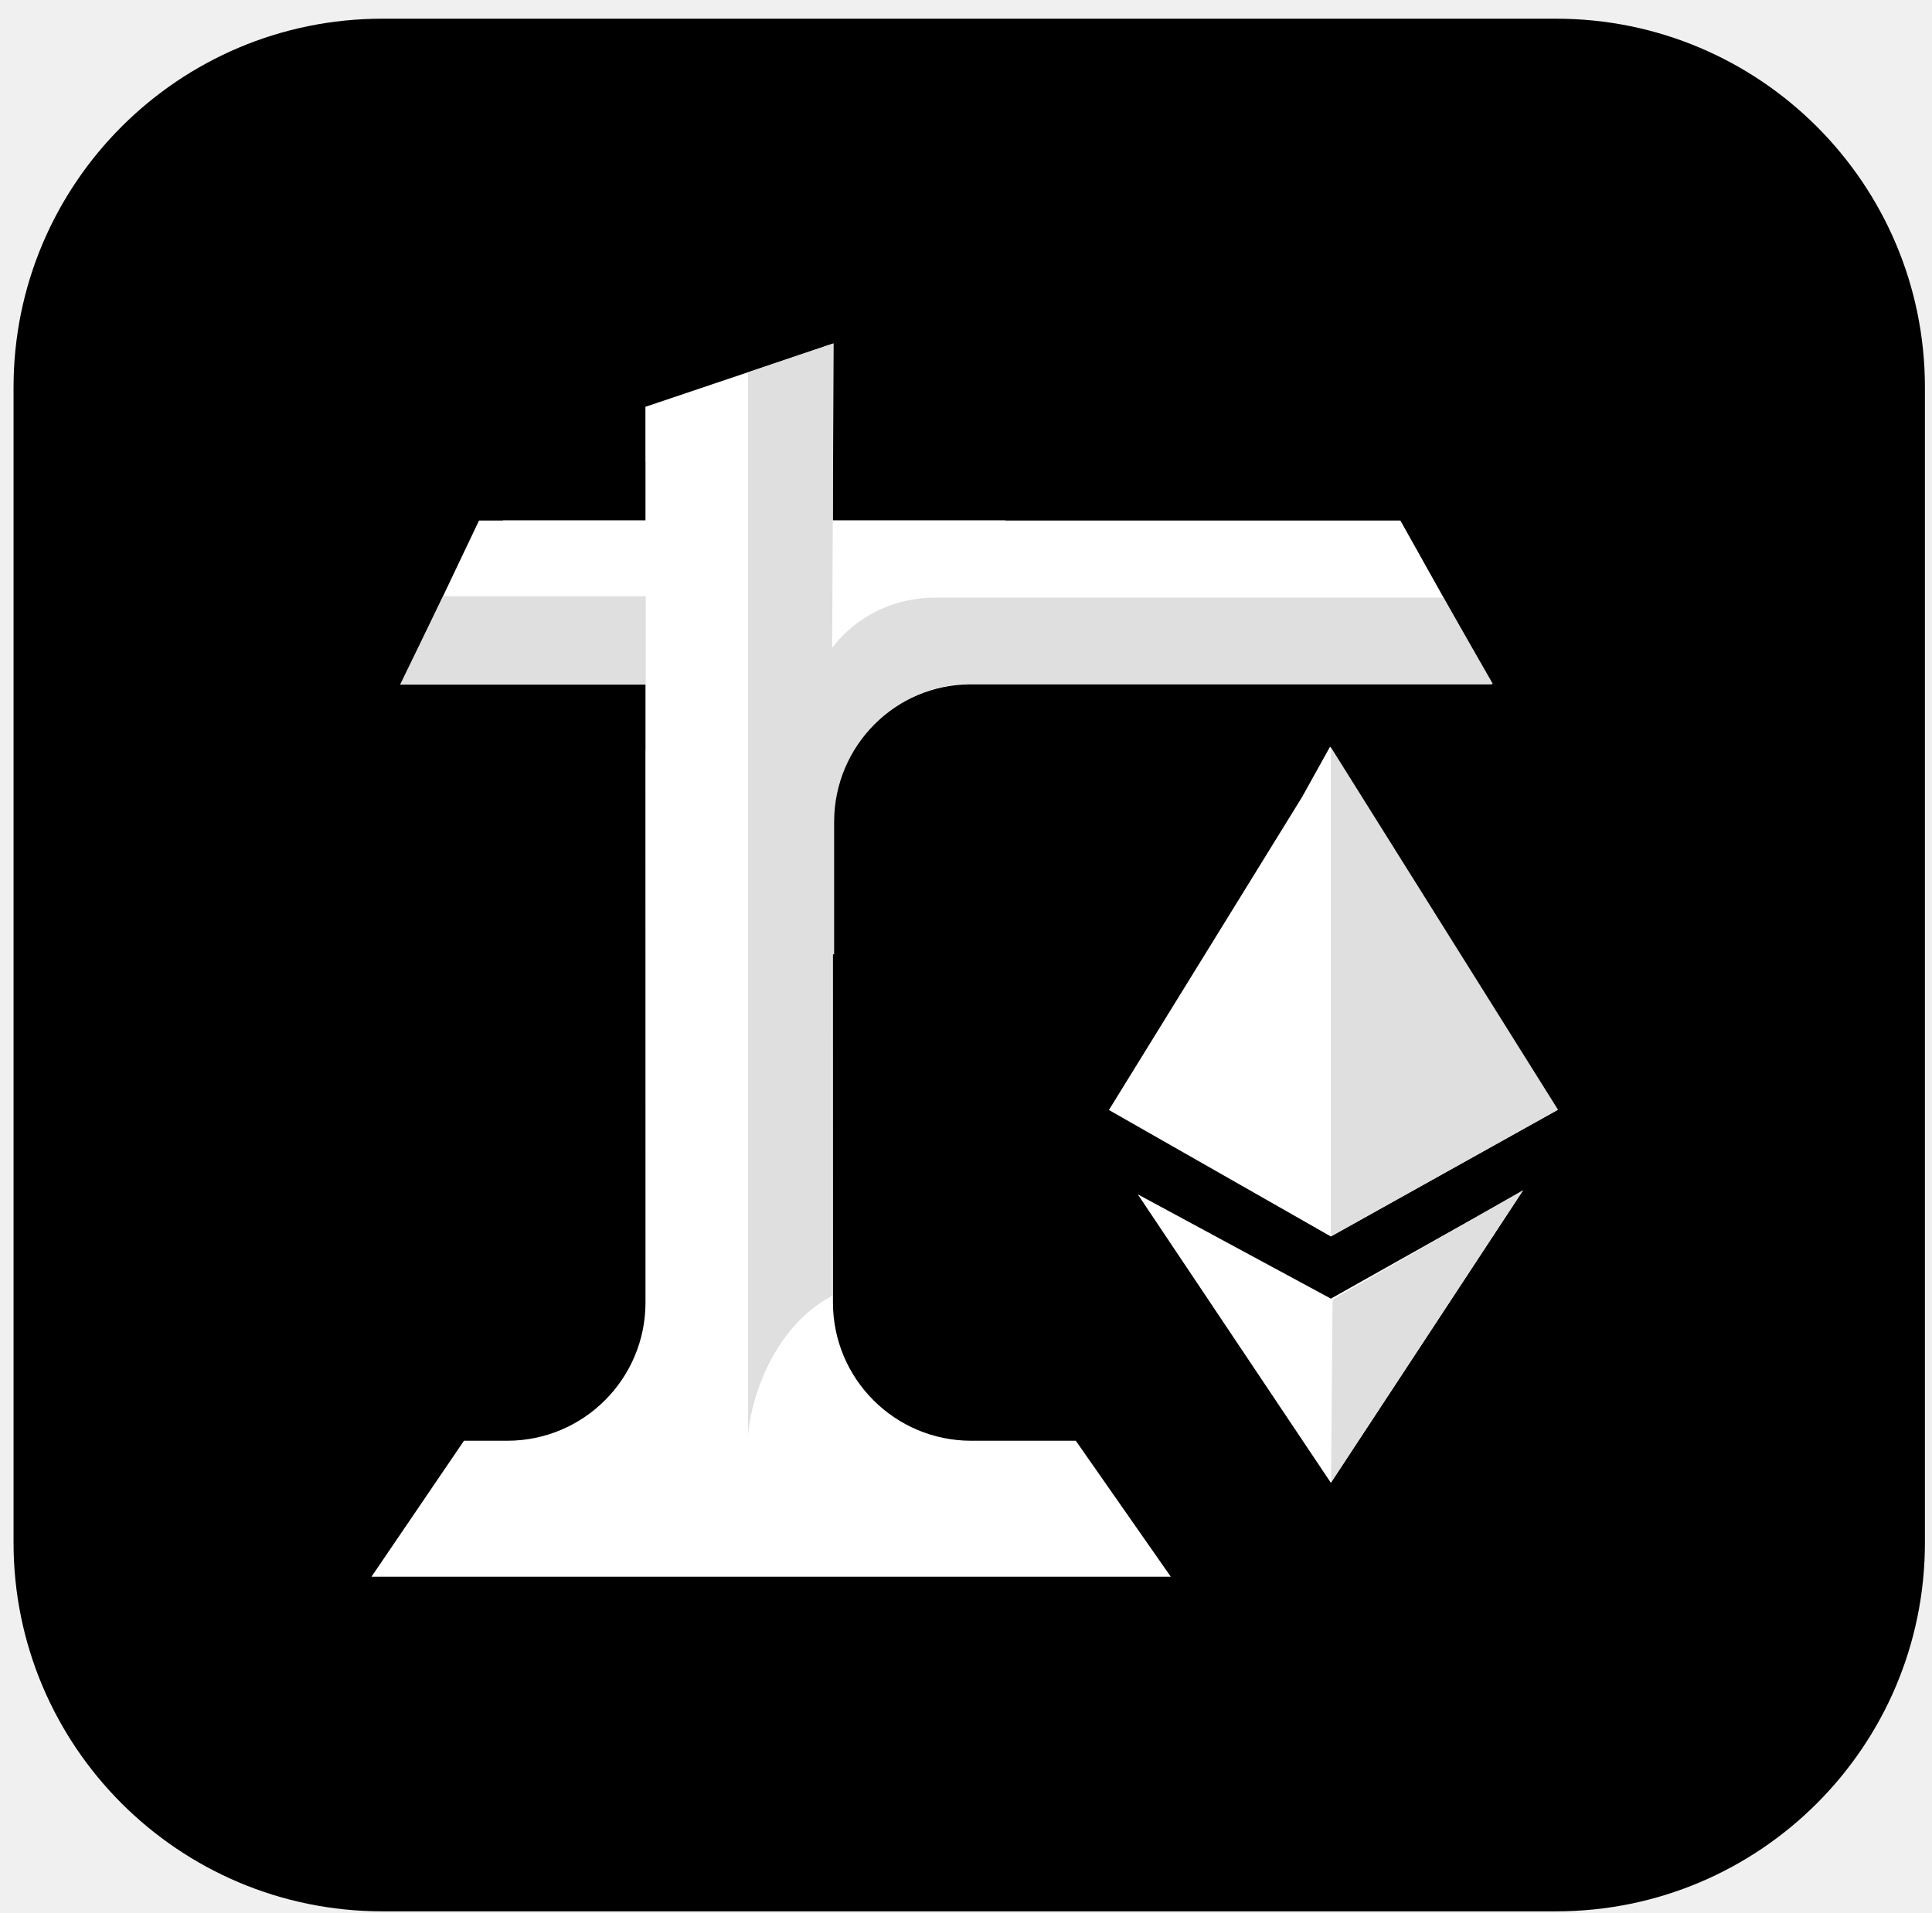
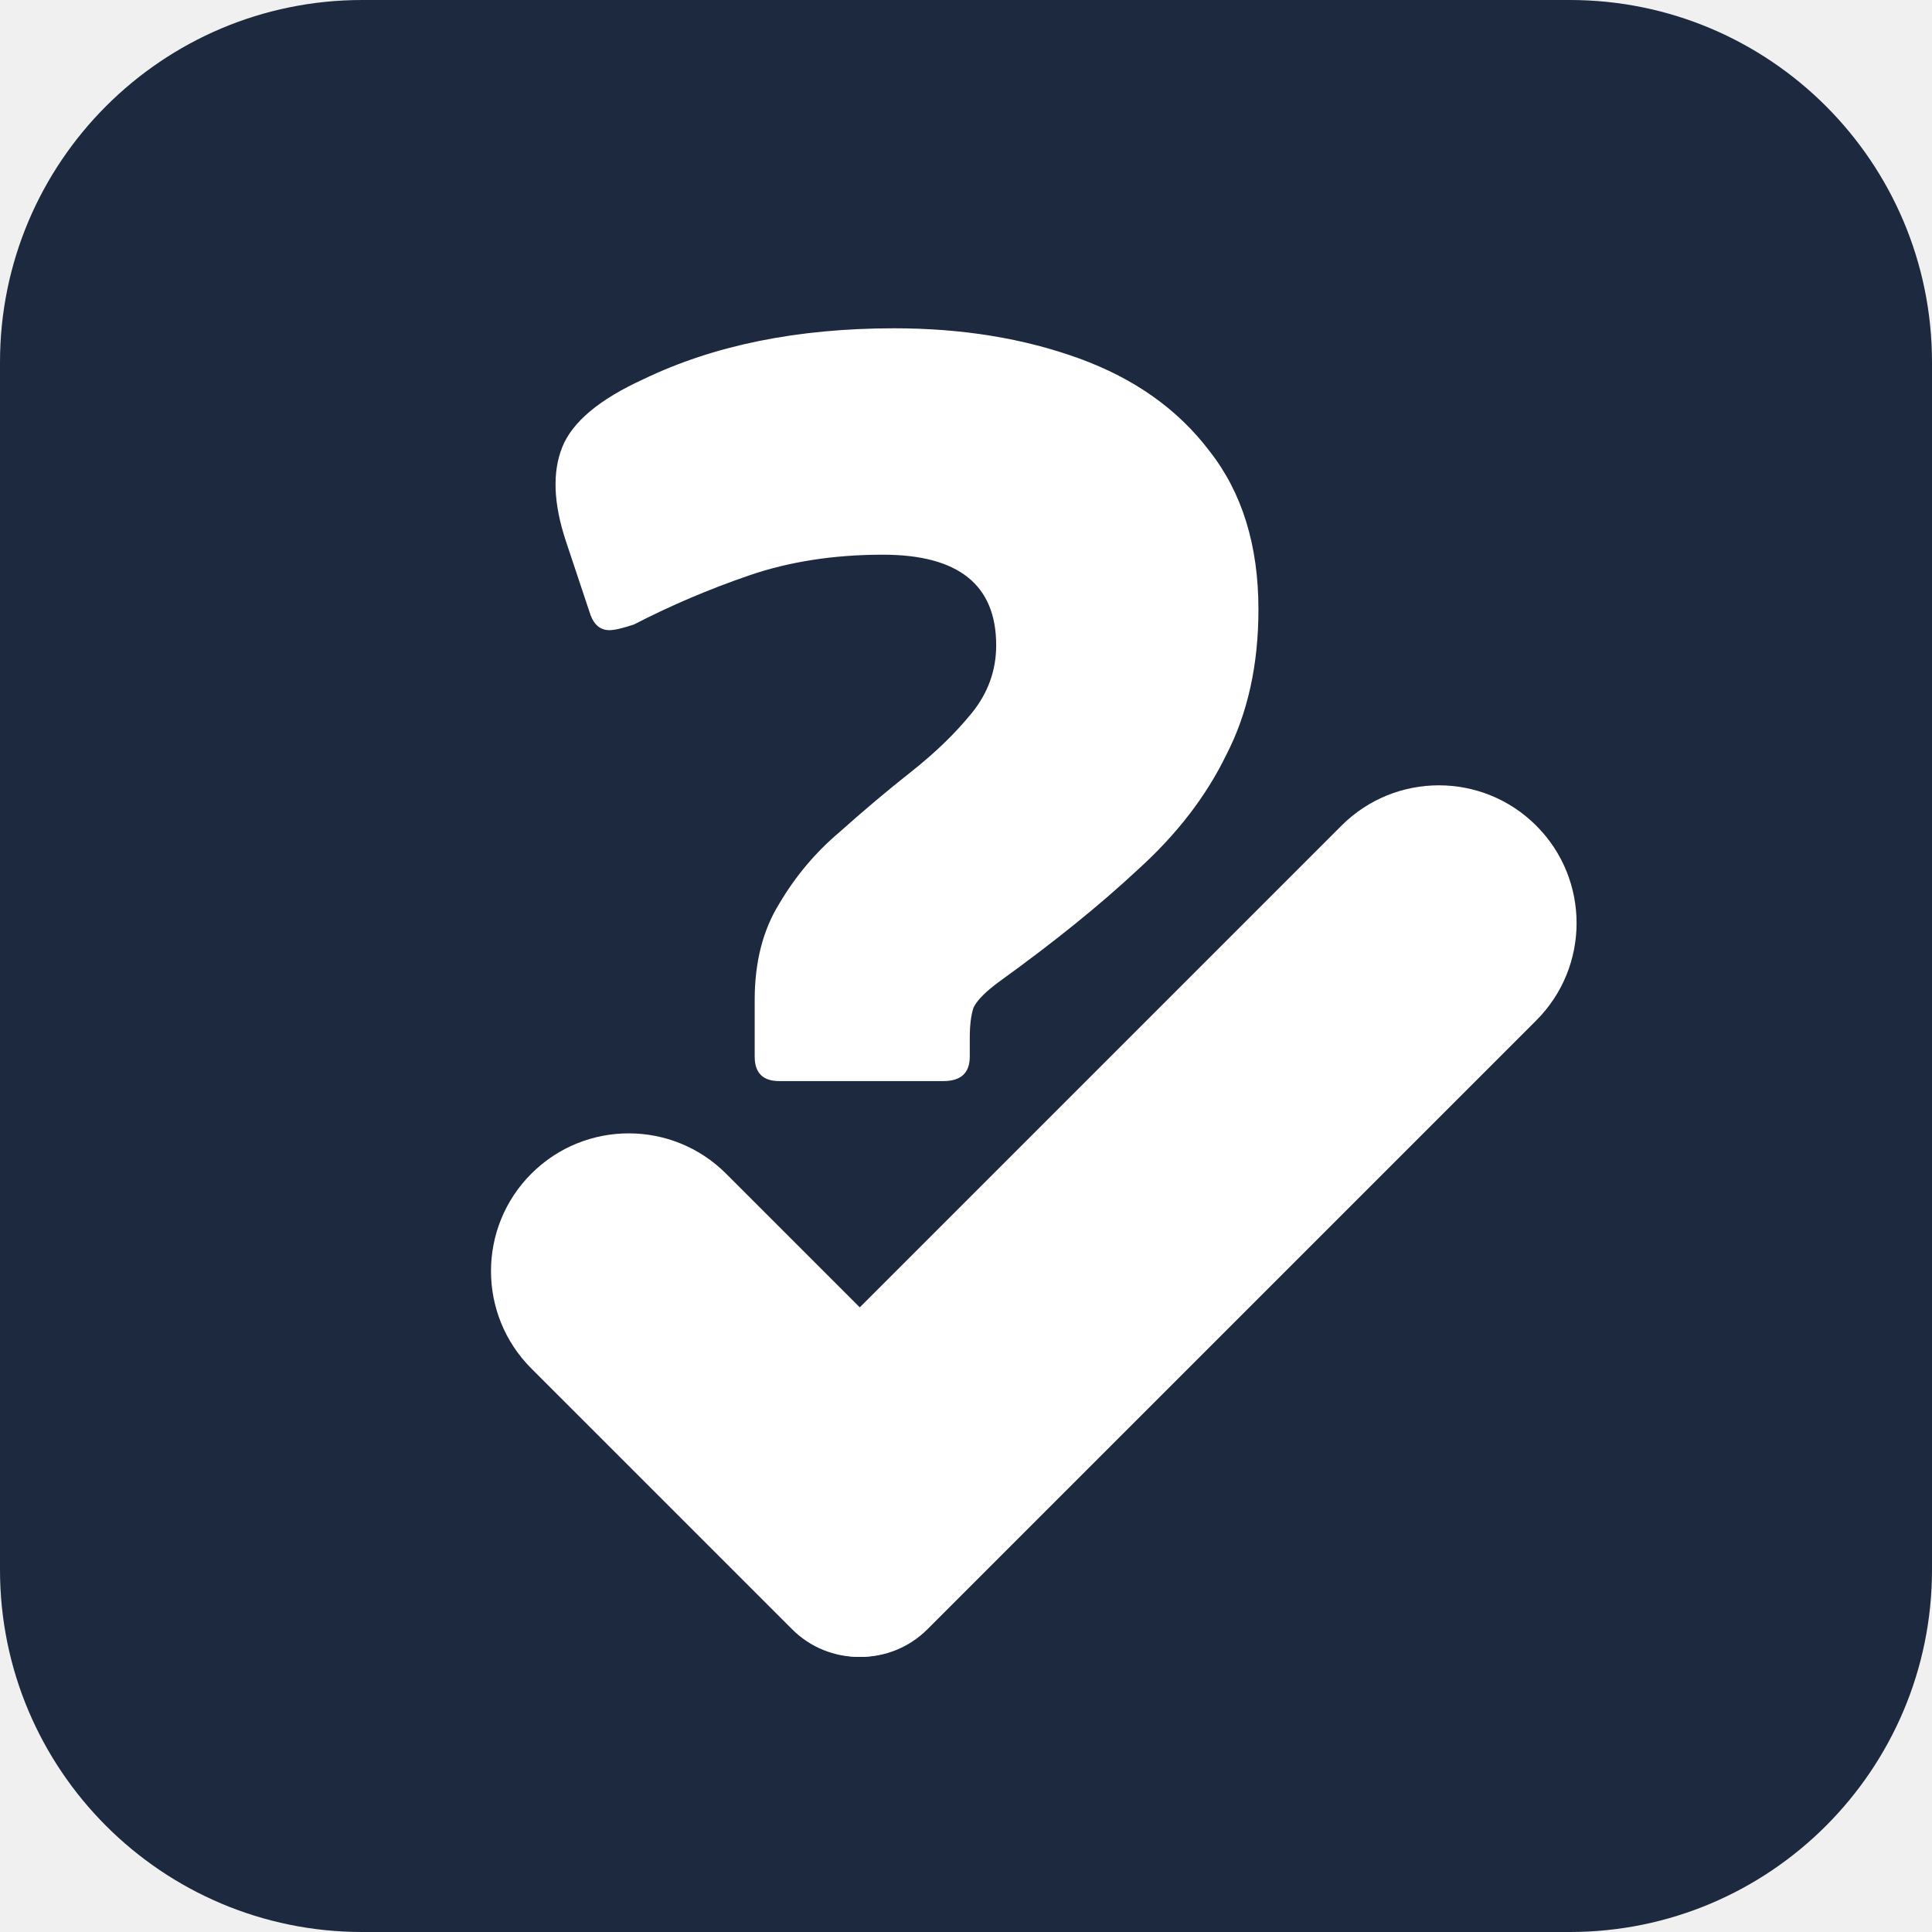
- <svg xmlns="http://www.w3.org/2000/svg" width="103" height="102" viewBox="0 0 103 102" fill="none">
-   <rect x="0.722" y="0.997" width="101.901" height="100.925" rx="19.661" fill="black" />
-   <path d="M69.415 42.505L70.912 39.812L72.544 42.505L83.024 59.191L70.953 65.936L59.119 59.191L69.415 42.505Z" fill="white" />
-   <path d="M70.953 69.25L60.658 63.688L70.953 79.072L81.184 63.498L70.953 69.25Z" fill="white" />
-   <path d="M70.953 65.926V41.853V39.85L83.063 59.178L70.953 65.926Z" fill="#DFDFDF" />
-   <path d="M70.962 79.05L71.041 69.297L81.206 63.463L70.962 79.05Z" fill="#DFDFDF" />
-   <path d="M34.409 21.693V24.613H34.413L34.412 27.747H26.809L26.809 27.757H25.538L21.384 36.491H34.413V39.972H34.409L34.413 69.455C34.413 73.527 31.113 76.828 27.041 76.828H24.735L19.806 84.077H62.417L57.354 76.828H51.779C47.708 76.828 44.407 73.527 44.407 69.455L44.402 43.665C44.507 39.708 47.73 36.527 51.705 36.491H79.548L74.658 27.757H53.602L53.602 27.747L44.399 27.747L44.399 24.613H44.402V18.325L34.409 21.693Z" fill="white" />
-   <path d="M39.882 19.852V76.55C39.973 74.964 41.047 70.855 44.365 69.103V50.867L44.47 50.9V43.831C44.47 39.759 47.771 36.458 51.843 36.458H79.581L76.951 31.866H49.908C46.129 31.866 44.365 34.556 44.365 34.556L44.444 18.307L39.882 19.852Z" fill="#DFDFDF" />
-   <path d="M23.622 31.793L21.329 36.508H34.425V31.793H23.622Z" fill="#DFDFDF" />
+ <svg xmlns="http://www.w3.org/2000/svg" width="512" height="512" viewBox="0 0 512 512" fill="none">
+   <rect width="512" height="512" rx="96" fill="#1D293F" />
+   <path d="M194.155 415.512C184.391 405.749 184.391 389.92 194.155 380.157L355.502 218.809C369.756 204.555 392.867 204.555 407.121 218.809V218.809C421.375 233.064 421.375 256.174 407.121 270.428L245.773 431.776C236.01 441.539 220.181 441.539 210.418 431.776L194.155 415.512Z" fill="white" />
+   <path d="M245.274 431.771C235.511 441.535 219.682 441.535 209.919 431.771L140.809 362.662C126.555 348.408 126.555 325.297 140.809 311.043V311.043C155.064 296.789 178.174 296.789 192.428 311.043L261.538 380.153C271.301 389.916 271.301 405.745 261.538 415.508L245.274 431.771Z" fill="white" />
+   <path d="M200 280V265C200 255 202.167 246.5 206.5 239.5C210.833 232.167 216.167 225.833 222.5 220.5C228.833 214.833 235.167 209.5 241.5 204.5C247.833 199.5 253.167 194.333 257.5 189C261.833 183.667 264 177.667 264 171C264 155 254 147 234 147C221 147 209.167 148.833 198.5 152.5C187.833 156.167 177.667 160.5 168 165.5C165 166.5 162.833 167 161.5 167C159.167 167 157.5 165.667 156.5 163L150 143.5C146.667 133.5 146.333 125.167 149 118.5C151.667 111.833 158.833 105.833 170.5 100.5C189.167 91.5 211.333 87 237 87C255 87 271.333 89.667 286 95C300.667 100.333 312.167 108.5 320.5 119.5C329.167 130.5 333.5 144.5 333.5 161.5C333.5 176.167 330.667 189 325 200C319.667 211 311.833 221.167 301.5 230.5C291.5 239.833 279.333 249.667 265 260C261.333 262.667 259 265 258 267C257.333 269 257 271.667 257 275V280C257 284.333 254.667 286.5 250 286.5H206.5C202.167 286.5 200 284.333 200 280Z" fill="white" />
</svg>
